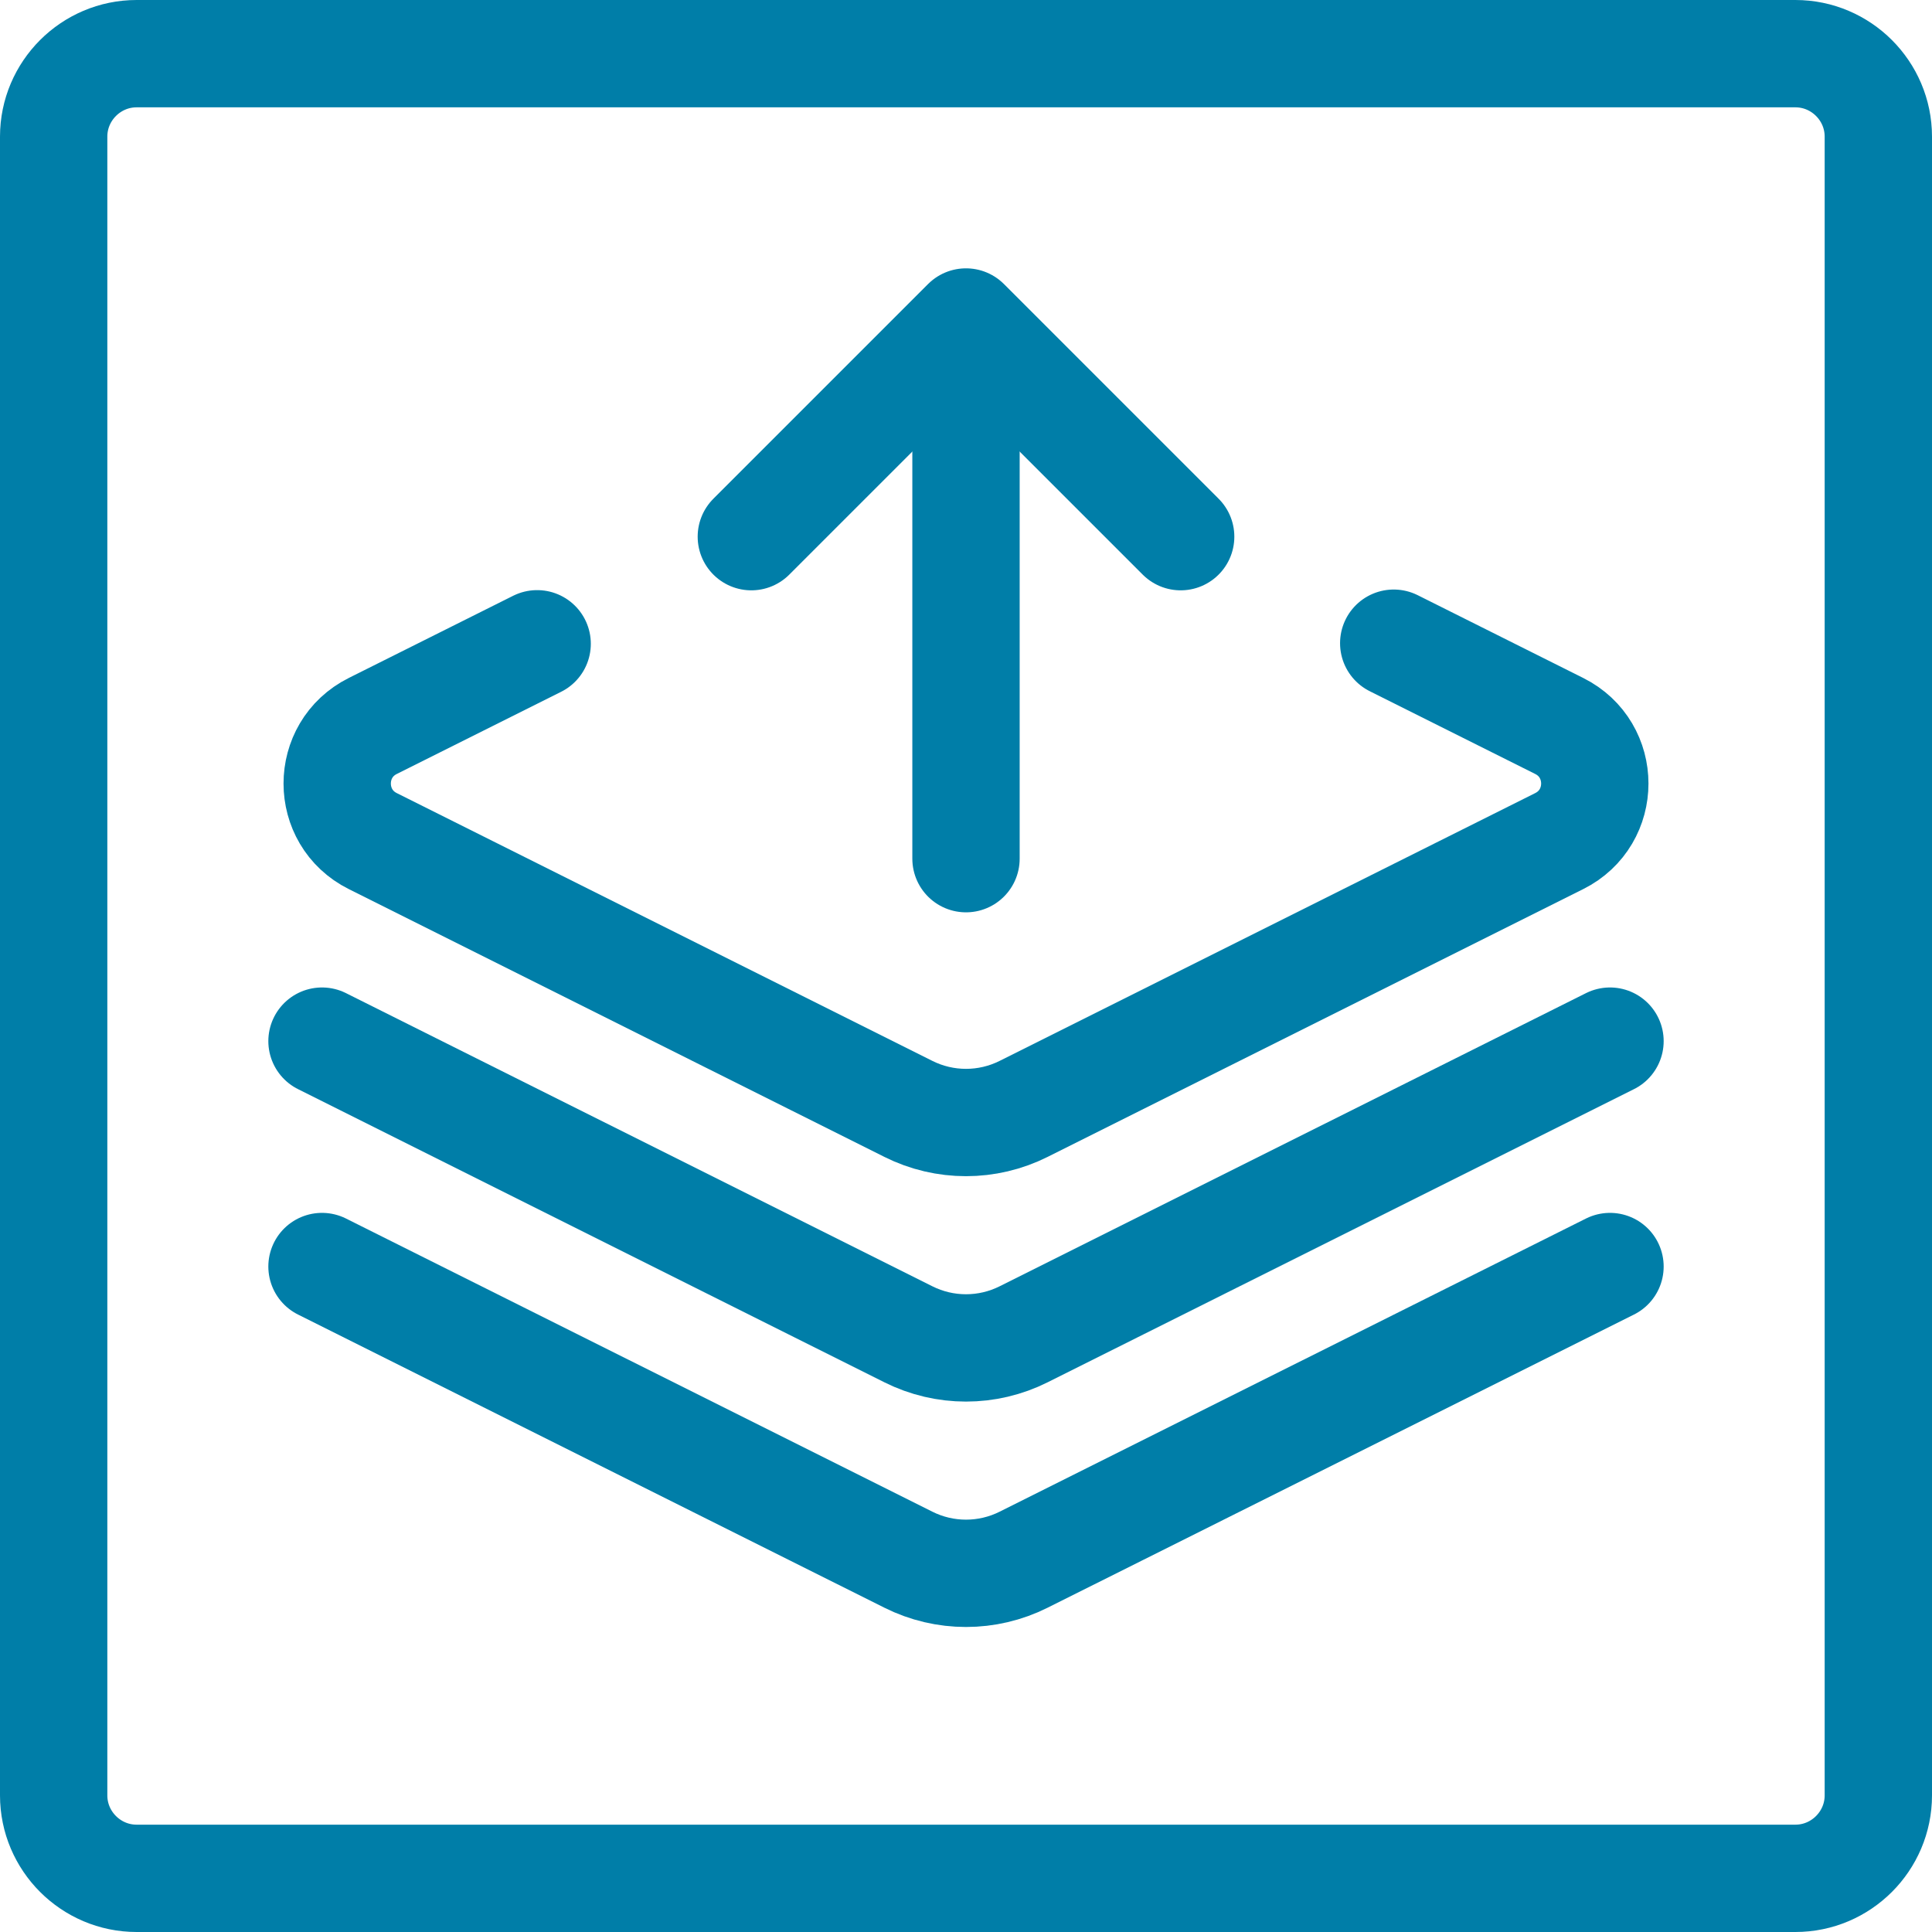
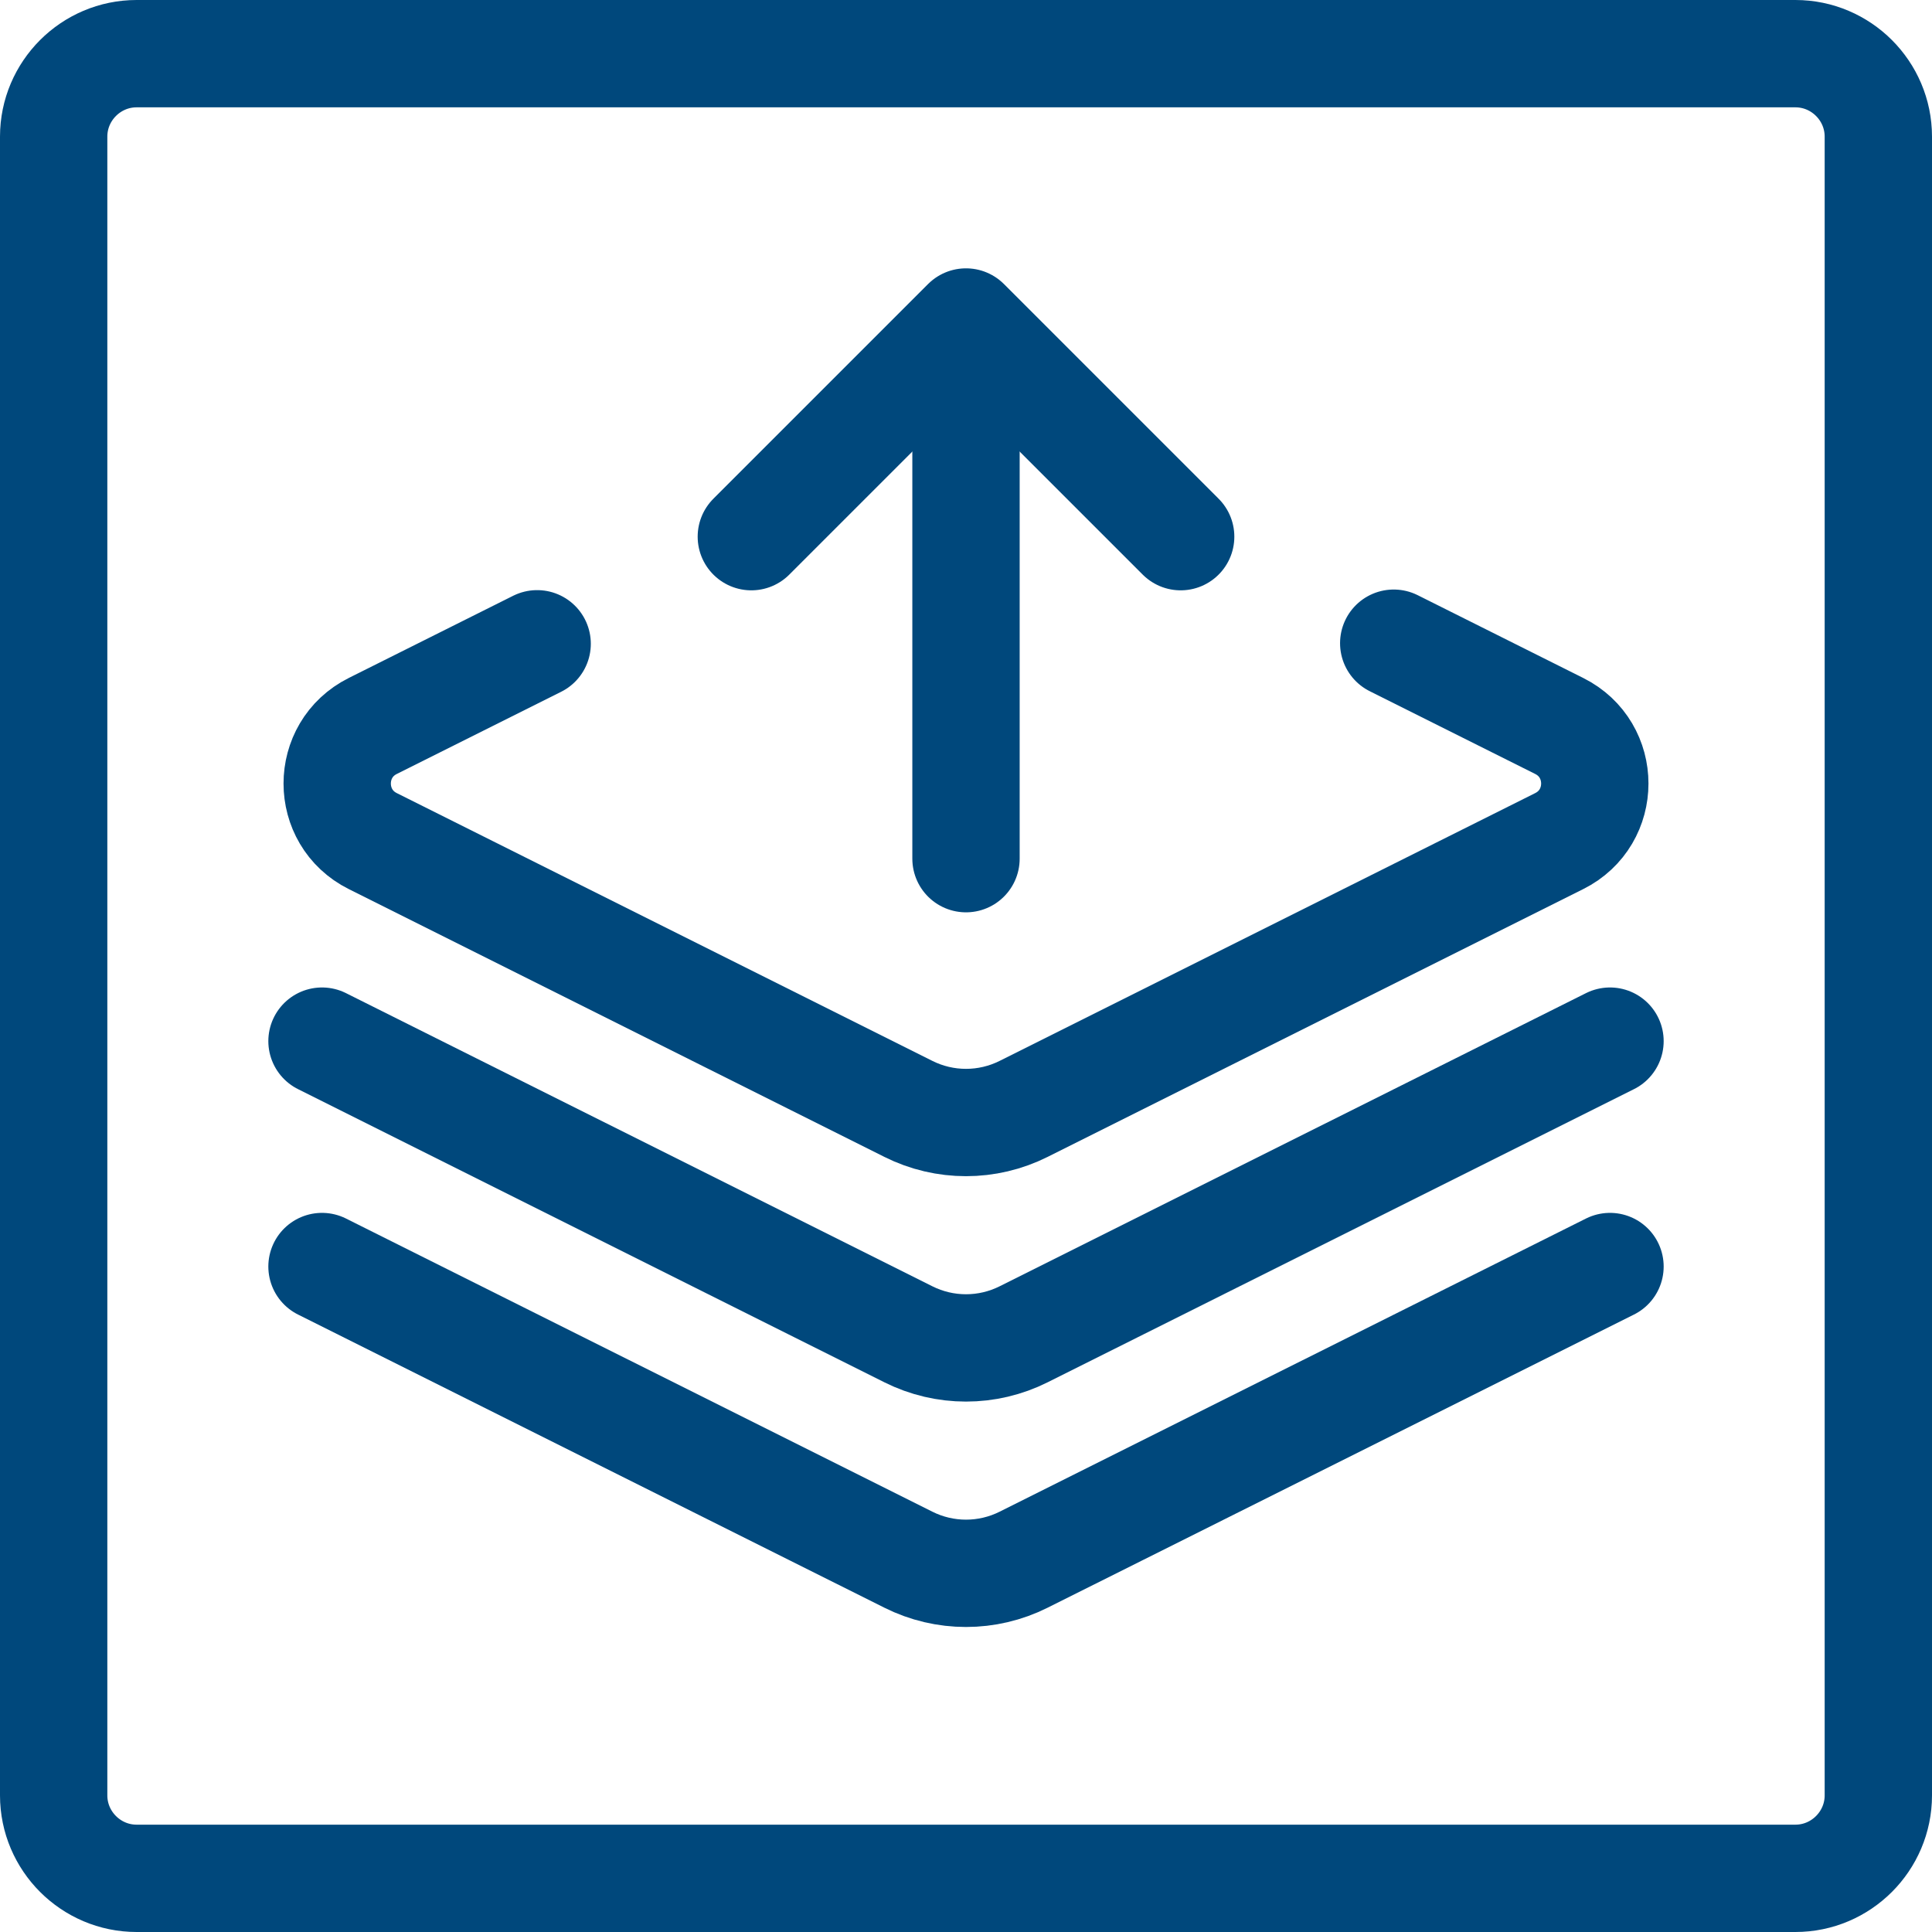
<svg xmlns="http://www.w3.org/2000/svg" width="36px" height="36px" viewBox="0 0 36 36" version="1.1">
  <defs />
  <g id="Icons" stroke="none" stroke-width="1" fill="none" fill-rule="evenodd">
-     <g id="icon/activity/object-data-output" stroke="#007EA8" stroke-width="2">
+     <g id="icon/activity/object-data-output" stroke="#00487c" stroke-width="2">
      <path d="M33.455,35 L2.545,35 C1.695,35 1,34.305 1,33.455 L1,2.545 C1,1.695 1.695,1 2.545,1 L33.455,1 C34.305,1 35,1.695 35,2.545 L35,33.455 C35,34.305 34.305,35 33.455,35 Z" id="Shape" />
      <path d="M18,16 L18,7" id="Shape-Copy-2" stroke-linecap="round" stroke-linejoin="round" />
      <polyline id="Shape-Copy" stroke-linecap="round" stroke-linejoin="round" points="14 10 18 6 22 10" />
      <g id="image-video_files" transform="translate(6, 11)" stroke-linecap="round" stroke-linejoin="round">
        <path d="M4.009,0.996 C3.141,1.43 2.12,1.94 0.947,2.527 C0.062,2.969 0.062,4.231 0.947,4.673 L10.927,9.663 C11.602,10.001 12.398,10.001 13.073,9.663 L23.053,4.673 C23.938,4.231 23.938,2.969 23.053,2.527 C21.869,1.934 20.841,1.42 19.97,0.985" id="Shape" />
        <path d="M0,8.4 L10.927,13.863 C11.602,14.201 12.398,14.201 13.073,13.863 L24,8.4" id="Shape" />
        <path d="M0,12.6 L10.927,18.063 C11.602,18.401 12.398,18.401 13.073,18.063 L24,12.6" id="Shape" />
      </g>
    </g>
  </g>
</svg>
